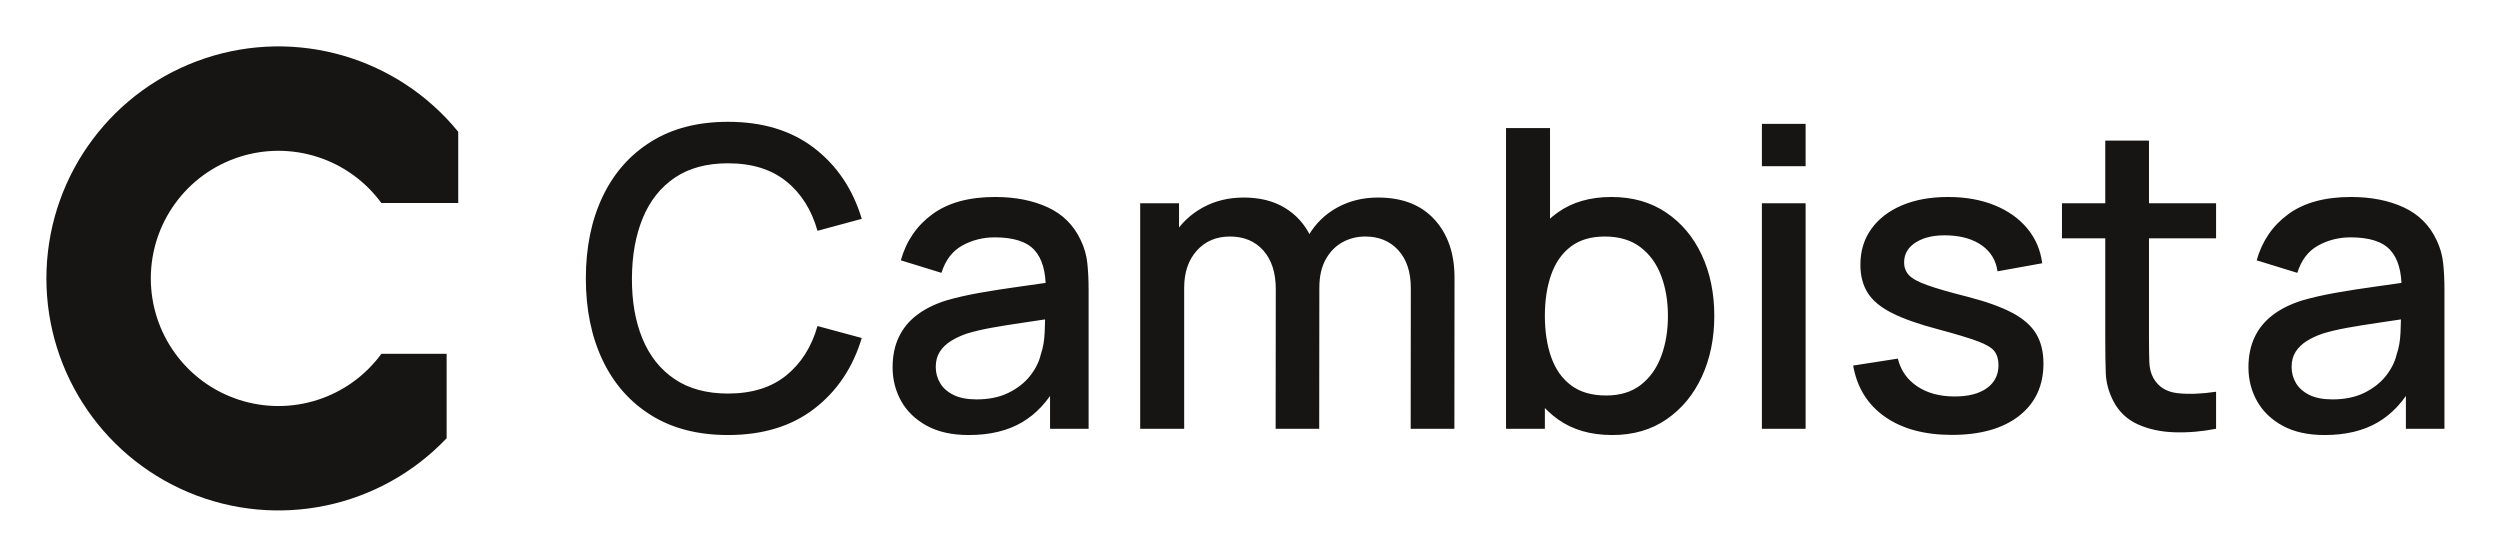
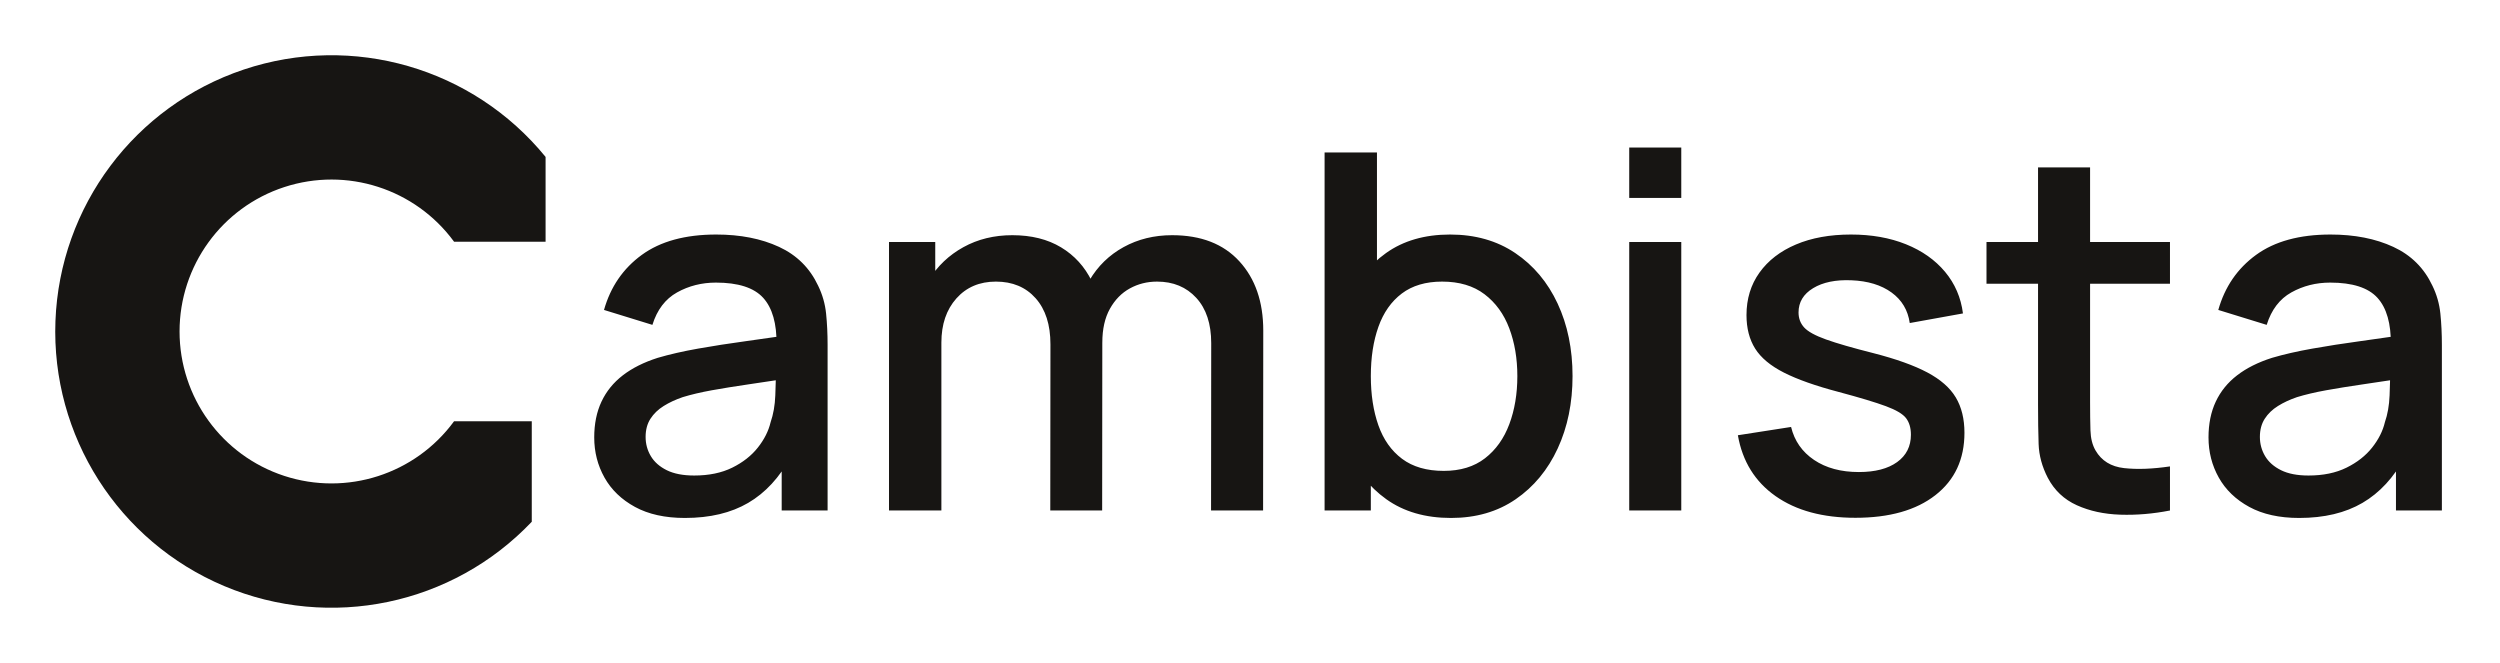
- <svg xmlns="http://www.w3.org/2000/svg" viewBox="0 0 431 96">
+ <svg xmlns="http://www.w3.org/2000/svg" viewBox="0 0 362 96">
  <path fill="#171513" d="M79 22.722 A40 40 0 1 0 77 75.55 V61 H65.748 A22 22 0 1 1 65.748 35 H79 Z" />
-   <path fill="#171513" transform="translate(98.84 73.92) scale(0.036 -0.036)" d="M740.668 -30Q525.001 -30 372.834 64.667Q220.667 159.333 140.334 328.333Q60 497.333 60 720Q60 942.667 140.334 1111.667Q220.667 1280.667 372.834 1375.333Q525.001 1470 740.668 1470Q990.001 1470 1153.668 1344.167Q1317.335 1218.334 1381.335 1005.334L1169.331 947.999Q1126.665 1098.998 1019.499 1185.164Q912.333 1271.33 740.668 1271.33Q587.669 1271.33 485.836 1202.33Q384.003 1133.331 332.67 1009.165Q281.337 884.999 280.671 720Q280.004 555.001 331.337 431.002Q382.67 307.003 485.169 237.836Q587.669 168.67 740.668 168.67Q912.333 168.67 1019.499 255.336Q1126.665 342.002 1169.331 492.001L1381.335 434.666Q1317.335 221.666 1153.668 95.833Q990.001 -30 740.668 -30ZM1893.666 -30Q1774.333 -30 1693 14.333Q1611.667 58.667 1570.333 132.333Q1529 206 1529 294Q1529 375.667 1558.166 437.833Q1587.333 500 1643.999 543.667Q1700.665 587.334 1784.332 614.001Q1855.665 635.001 1946.831 651.167Q2037.997 667.334 2138.331 681.001Q2238.664 694.668 2337.666 709.335L2262.331 666.667Q2263.998 794.332 2208.498 855.498Q2152.999 916.663 2018.334 916.663Q1933.002 916.663 1862.169 877.164Q1791.336 837.665 1763.003 746.666L1568.333 806.667Q1607.667 946 1720.167 1028Q1832.667 1110 2019.667 1110Q2165 1110 2272.334 1060.334Q2379.668 1010.667 2429.668 904.001Q2455.668 850.667 2461.668 791.667Q2467.668 732.667 2467.668 665.333V0H2282.998V246.665L2318.998 215.331Q2251.998 91.332 2148.332 30.666Q2044.666 -30 1893.666 -30ZM1931.001 140.669Q2020 140.669 2084.166 172.336Q2148.332 204.002 2187.165 253.168Q2225.998 302.333 2238.331 354.665Q2254.998 402.665 2257.331 462.998Q2259.665 523.331 2259.665 558.665L2327.665 533.998Q2229.331 518.998 2148.164 507.165Q2066.998 495.331 2001.666 483.498Q1936.334 471.665 1885.001 455.998Q1842.002 441.331 1808.335 420.332Q1774.669 399.332 1755.17 368.999Q1735.67 338.666 1735.67 296Q1735.67 254.001 1756.67 218.668Q1777.67 183.335 1820.836 162.002Q1864.002 140.669 1931.001 140.669ZM4010 0 4010.667 673.331Q4010.667 789.664 3950.668 855.164Q3890.668 920.663 3792.669 920.663Q3733.336 920.663 3683.503 893.33Q3633.67 865.997 3603.17 811.33Q3572.671 756.664 3572.671 675.332L3472.003 726Q3470.337 839.667 3520.837 925.667Q3571.337 1011.667 3658.337 1059.5Q3745.337 1107.333 3853.337 1107.333Q4027.671 1107.333 4123.838 1002.333Q4220.004 897.333 4220.004 723.333L4219.338 0ZM2714.667 0V1080H2900.67V767.997H2925.337V0ZM3363.333 0 3364 668.665Q3364 786.664 3304.501 853.664Q3245.001 920.663 3144.669 920.663Q3046.003 920.663 2985.67 852.997Q2925.337 785.331 2925.337 675.332L2824.67 739.333Q2824.67 844.666 2875.67 927.833Q2926.67 1011 3013.837 1059.167Q3101.004 1107.333 3210.67 1107.333Q3325.671 1107.333 3406.671 1058.5Q3487.671 1009.666 3530.171 922.666Q3572.671 835.666 3572.671 721.333L3572.004 0ZM4975.335 -30Q4820.334 -30 4715.001 45.333Q4609.667 120.667 4555.834 249.833Q4502.001 379 4502.001 540.667Q4502.001 703.333 4555.667 832.167Q4609.334 961 4713.834 1035.5Q4818.334 1110 4971.334 1110Q5123.001 1110 5233.501 1035.5Q5344.002 961 5404.002 832.333Q5464.002 703.667 5464.002 540.667Q5464.002 378.667 5404.335 249.5Q5344.668 120.333 5235.168 45.167Q5125.668 -30 4975.335 -30ZM4466.667 0V1440H4677.337V776.664H4652.67V0ZM4946 159.337Q5046.333 159.337 5111.832 210.003Q5177.332 260.669 5209.665 347.168Q5241.998 433.668 5241.998 540.667Q5241.998 646.666 5209.498 732.832Q5176.998 818.998 5109.999 869.831Q5043 920.663 4939.334 920.663Q4840.668 920.663 4777.168 872.664Q4713.669 824.664 4683.17 738.832Q4652.67 652.999 4652.67 540.667Q4652.67 429.001 4683.003 342.835Q4713.336 256.669 4778.169 208.003Q4843.001 159.337 4946 159.337ZM5692 1257.332V1460.001H5901.337V1257.332ZM5692 0V1080H5901.337V0ZM6601.667 -29.333Q6404.667 -29.333 6280.667 57.834Q6156.667 145.001 6129 302.668L6343.004 336.002Q6363.337 252.002 6435.503 203.336Q6507.669 154.67 6615.668 154.67Q6713.999 154.67 6769.499 194.669Q6824.998 234.668 6824.998 304.667Q6824.998 345.667 6805.664 371.166Q6786.331 396.666 6724.165 419.666Q6661.999 442.665 6534.999 476.665Q6395.667 513.332 6314.5 554.498Q6233.333 595.665 6198.5 651.165Q6163.667 706.665 6163.667 785.999Q6163.667 883.999 6216 957Q6268.333 1030 6362.667 1070Q6457 1110 6583.667 1110Q6708.001 1110 6805.168 1070.833Q6902.334 1031.667 6962.168 960.167Q7022.001 888.667 7034.334 792.667L6820.331 753.999Q6809.331 831.665 6747.165 876.831Q6685 921.997 6585.668 925.997Q6490.669 929.997 6431.836 894.331Q6373.004 858.665 6373.004 796.666Q6373.004 761 6395.67 736.167Q6418.337 711.334 6483.337 688.001Q6548.336 664.667 6675.003 632.667Q6811.002 597.668 6890.835 555.334Q6970.668 513.001 7005.501 454.668Q7040.335 396.334 7040.335 312.667Q7040.335 153 6923.668 61.834Q6807.001 -29.333 6601.667 -29.333ZM7867.002 0Q7765.335 -20 7667.334 -16.833Q7569.333 -13.667 7492.333 21.167Q7415.332 56 7375.666 131.333Q7340.999 198.334 7338.665 267.501Q7336.332 336.668 7336.332 424.669V1380H7545.669V435.336Q7545.669 370.003 7547.169 322.002Q7548.669 274.002 7567.669 241.336Q7603.669 179.336 7682.336 170.503Q7761.002 161.67 7867.002 177.336ZM7129 911.997V1080H7867.002V911.997ZM8386.666 -30Q8267.333 -30 8186 14.333Q8104.667 58.667 8063.333 132.333Q8022 206 8022 294Q8022 375.667 8051.166 437.833Q8080.333 500 8136.999 543.667Q8193.665 587.334 8277.332 614.001Q8348.665 635.001 8439.831 651.167Q8530.997 667.334 8631.331 681.001Q8731.664 694.668 8830.666 709.335L8755.331 666.667Q8756.998 794.332 8701.498 855.498Q8645.999 916.663 8511.334 916.663Q8426.002 916.663 8355.169 877.164Q8284.336 837.665 8256.003 746.666L8061.333 806.667Q8100.667 946 8213.167 1028Q8325.667 1110 8512.667 1110Q8658 1110 8765.334 1060.334Q8872.668 1010.667 8922.668 904.001Q8948.668 850.667 8954.668 791.667Q8960.668 732.667 8960.668 665.333V0H8775.998V246.665L8811.998 215.331Q8744.998 91.332 8641.332 30.666Q8537.666 -30 8386.666 -30ZM8424.001 140.669Q8513 140.669 8577.166 172.336Q8641.332 204.002 8680.165 253.168Q8718.998 302.333 8731.331 354.665Q8747.998 402.665 8750.331 462.998Q8752.665 523.331 8752.665 558.665L8820.665 533.998Q8722.331 518.998 8641.164 507.165Q8559.998 495.331 8494.666 483.498Q8429.334 471.665 8378.001 455.998Q8335.002 441.331 8301.335 420.332Q8267.669 399.332 8248.17 368.999Q8228.67 338.666 8228.67 296Q8228.67 254.001 8249.67 218.668Q8270.67 183.335 8313.836 162.002Q8357.002 140.669 8424.001 140.669Z" />
+   <path fill="#171513" transform="translate(31 73.92) scale(0.036 -0.036)" d="M1893.666 -30Q1774.333 -30 1693 14.333Q1611.667 58.667 1570.333 132.333Q1529 206 1529 294Q1529 375.667 1558.166 437.833Q1587.333 500 1643.999 543.667Q1700.665 587.334 1784.332 614.001Q1855.665 635.001 1946.831 651.167Q2037.997 667.334 2138.331 681.001Q2238.664 694.668 2337.666 709.335L2262.331 666.667Q2263.998 794.332 2208.498 855.498Q2152.999 916.663 2018.334 916.663Q1933.002 916.663 1862.169 877.164Q1791.336 837.665 1763.003 746.666L1568.333 806.667Q1607.667 946 1720.167 1028Q1832.667 1110 2019.667 1110Q2165 1110 2272.334 1060.334Q2379.668 1010.667 2429.668 904.001Q2455.668 850.667 2461.668 791.667Q2467.668 732.667 2467.668 665.333V0H2282.998V246.665L2318.998 215.331Q2251.998 91.332 2148.332 30.666Q2044.666 -30 1893.666 -30ZM1931.001 140.669Q2020 140.669 2084.166 172.336Q2148.332 204.002 2187.165 253.168Q2225.998 302.333 2238.331 354.665Q2254.998 402.665 2257.331 462.998Q2259.665 523.331 2259.665 558.665L2327.665 533.998Q2229.331 518.998 2148.164 507.165Q2066.998 495.331 2001.666 483.498Q1936.334 471.665 1885.001 455.998Q1842.002 441.331 1808.335 420.332Q1774.669 399.332 1755.17 368.999Q1735.67 338.666 1735.67 296Q1735.67 254.001 1756.67 218.668Q1777.67 183.335 1820.836 162.002Q1864.002 140.669 1931.001 140.669ZM4010 0 4010.667 673.331Q4010.667 789.664 3950.668 855.164Q3890.668 920.663 3792.669 920.663Q3733.336 920.663 3683.503 893.33Q3633.67 865.997 3603.17 811.33Q3572.671 756.664 3572.671 675.332L3472.003 726Q3470.337 839.667 3520.837 925.667Q3571.337 1011.667 3658.337 1059.5Q3745.337 1107.333 3853.337 1107.333Q4027.671 1107.333 4123.838 1002.333Q4220.004 897.333 4220.004 723.333L4219.338 0ZM2714.667 0V1080H2900.67V767.997H2925.337V0ZM3363.333 0 3364 668.665Q3364 786.664 3304.501 853.664Q3245.001 920.663 3144.669 920.663Q3046.003 920.663 2985.67 852.997Q2925.337 785.331 2925.337 675.332L2824.67 739.333Q2824.67 844.666 2875.67 927.833Q2926.67 1011 3013.837 1059.167Q3101.004 1107.333 3210.67 1107.333Q3325.671 1107.333 3406.671 1058.5Q3487.671 1009.666 3530.171 922.666Q3572.671 835.666 3572.671 721.333L3572.004 0ZM4975.335 -30Q4820.334 -30 4715.001 45.333Q4609.667 120.667 4555.834 249.833Q4502.001 379 4502.001 540.667Q4502.001 703.333 4555.667 832.167Q4609.334 961 4713.834 1035.5Q4818.334 1110 4971.334 1110Q5123.001 1110 5233.501 1035.5Q5344.002 961 5404.002 832.333Q5464.002 703.667 5464.002 540.667Q5464.002 378.667 5404.335 249.5Q5344.668 120.333 5235.168 45.167Q5125.668 -30 4975.335 -30ZM4466.667 0V1440H4677.337V776.664H4652.67V0ZM4946 159.337Q5046.333 159.337 5111.832 210.003Q5177.332 260.669 5209.665 347.168Q5241.998 433.668 5241.998 540.667Q5241.998 646.666 5209.498 732.832Q5176.998 818.998 5109.999 869.831Q5043 920.663 4939.334 920.663Q4840.668 920.663 4777.168 872.664Q4713.669 824.664 4683.17 738.832Q4652.67 652.999 4652.67 540.667Q4652.67 429.001 4683.003 342.835Q4713.336 256.669 4778.169 208.003Q4843.001 159.337 4946 159.337ZM5692 1257.332V1460.001H5901.337V1257.332ZM5692 0V1080H5901.337V0ZM6601.667 -29.333Q6404.667 -29.333 6280.667 57.834Q6156.667 145.001 6129 302.668L6343.004 336.002Q6363.337 252.002 6435.503 203.336Q6507.669 154.67 6615.668 154.67Q6713.999 154.67 6769.499 194.669Q6824.998 234.668 6824.998 304.667Q6824.998 345.667 6805.664 371.166Q6786.331 396.666 6724.165 419.666Q6661.999 442.665 6534.999 476.665Q6395.667 513.332 6314.5 554.498Q6233.333 595.665 6198.5 651.165Q6163.667 706.665 6163.667 785.999Q6163.667 883.999 6216 957Q6268.333 1030 6362.667 1070Q6457 1110 6583.667 1110Q6708.001 1110 6805.168 1070.833Q6902.334 1031.667 6962.168 960.167Q7022.001 888.667 7034.334 792.667L6820.331 753.999Q6809.331 831.665 6747.165 876.831Q6685 921.997 6585.668 925.997Q6490.669 929.997 6431.836 894.331Q6373.004 858.665 6373.004 796.666Q6373.004 761 6395.67 736.167Q6418.337 711.334 6483.337 688.001Q6548.336 664.667 6675.003 632.667Q6811.002 597.668 6890.835 555.334Q6970.668 513.001 7005.501 454.668Q7040.335 396.334 7040.335 312.667Q7040.335 153 6923.668 61.834Q6807.001 -29.333 6601.667 -29.333ZM7867.002 0Q7765.335 -20 7667.334 -16.833Q7569.333 -13.667 7492.333 21.167Q7415.332 56 7375.666 131.333Q7340.999 198.334 7338.665 267.501Q7336.332 336.668 7336.332 424.669V1380H7545.669V435.336Q7545.669 370.003 7547.169 322.002Q7548.669 274.002 7567.669 241.336Q7603.669 179.336 7682.336 170.503Q7761.002 161.67 7867.002 177.336ZM7129 911.997V1080H7867.002V911.997ZM8386.666 -30Q8267.333 -30 8186 14.333Q8104.667 58.667 8063.333 132.333Q8022 206 8022 294Q8022 375.667 8051.166 437.833Q8080.333 500 8136.999 543.667Q8193.665 587.334 8277.332 614.001Q8348.665 635.001 8439.831 651.167Q8530.997 667.334 8631.331 681.001Q8731.664 694.668 8830.666 709.335L8755.331 666.667Q8756.998 794.332 8701.498 855.498Q8645.999 916.663 8511.334 916.663Q8426.002 916.663 8355.169 877.164Q8284.336 837.665 8256.003 746.666L8061.333 806.667Q8100.667 946 8213.167 1028Q8325.667 1110 8512.667 1110Q8658 1110 8765.334 1060.334Q8872.668 1010.667 8922.668 904.001Q8948.668 850.667 8954.668 791.667Q8960.668 732.667 8960.668 665.333V0H8775.998V246.665L8811.998 215.331Q8744.998 91.332 8641.332 30.666Q8537.666 -30 8386.666 -30ZM8424.001 140.669Q8513 140.669 8577.166 172.336Q8641.332 204.002 8680.165 253.168Q8718.998 302.333 8731.331 354.665Q8747.998 402.665 8750.331 462.998Q8752.665 523.331 8752.665 558.665L8820.665 533.998Q8722.331 518.998 8641.164 507.165Q8559.998 495.331 8494.666 483.498Q8429.334 471.665 8378.001 455.998Q8335.002 441.331 8301.335 420.332Q8267.669 399.332 8248.17 368.999Q8228.67 338.666 8228.67 296Q8228.67 254.001 8249.67 218.668Q8270.67 183.335 8313.836 162.002Q8357.002 140.669 8424.001 140.669Z" />
</svg>
